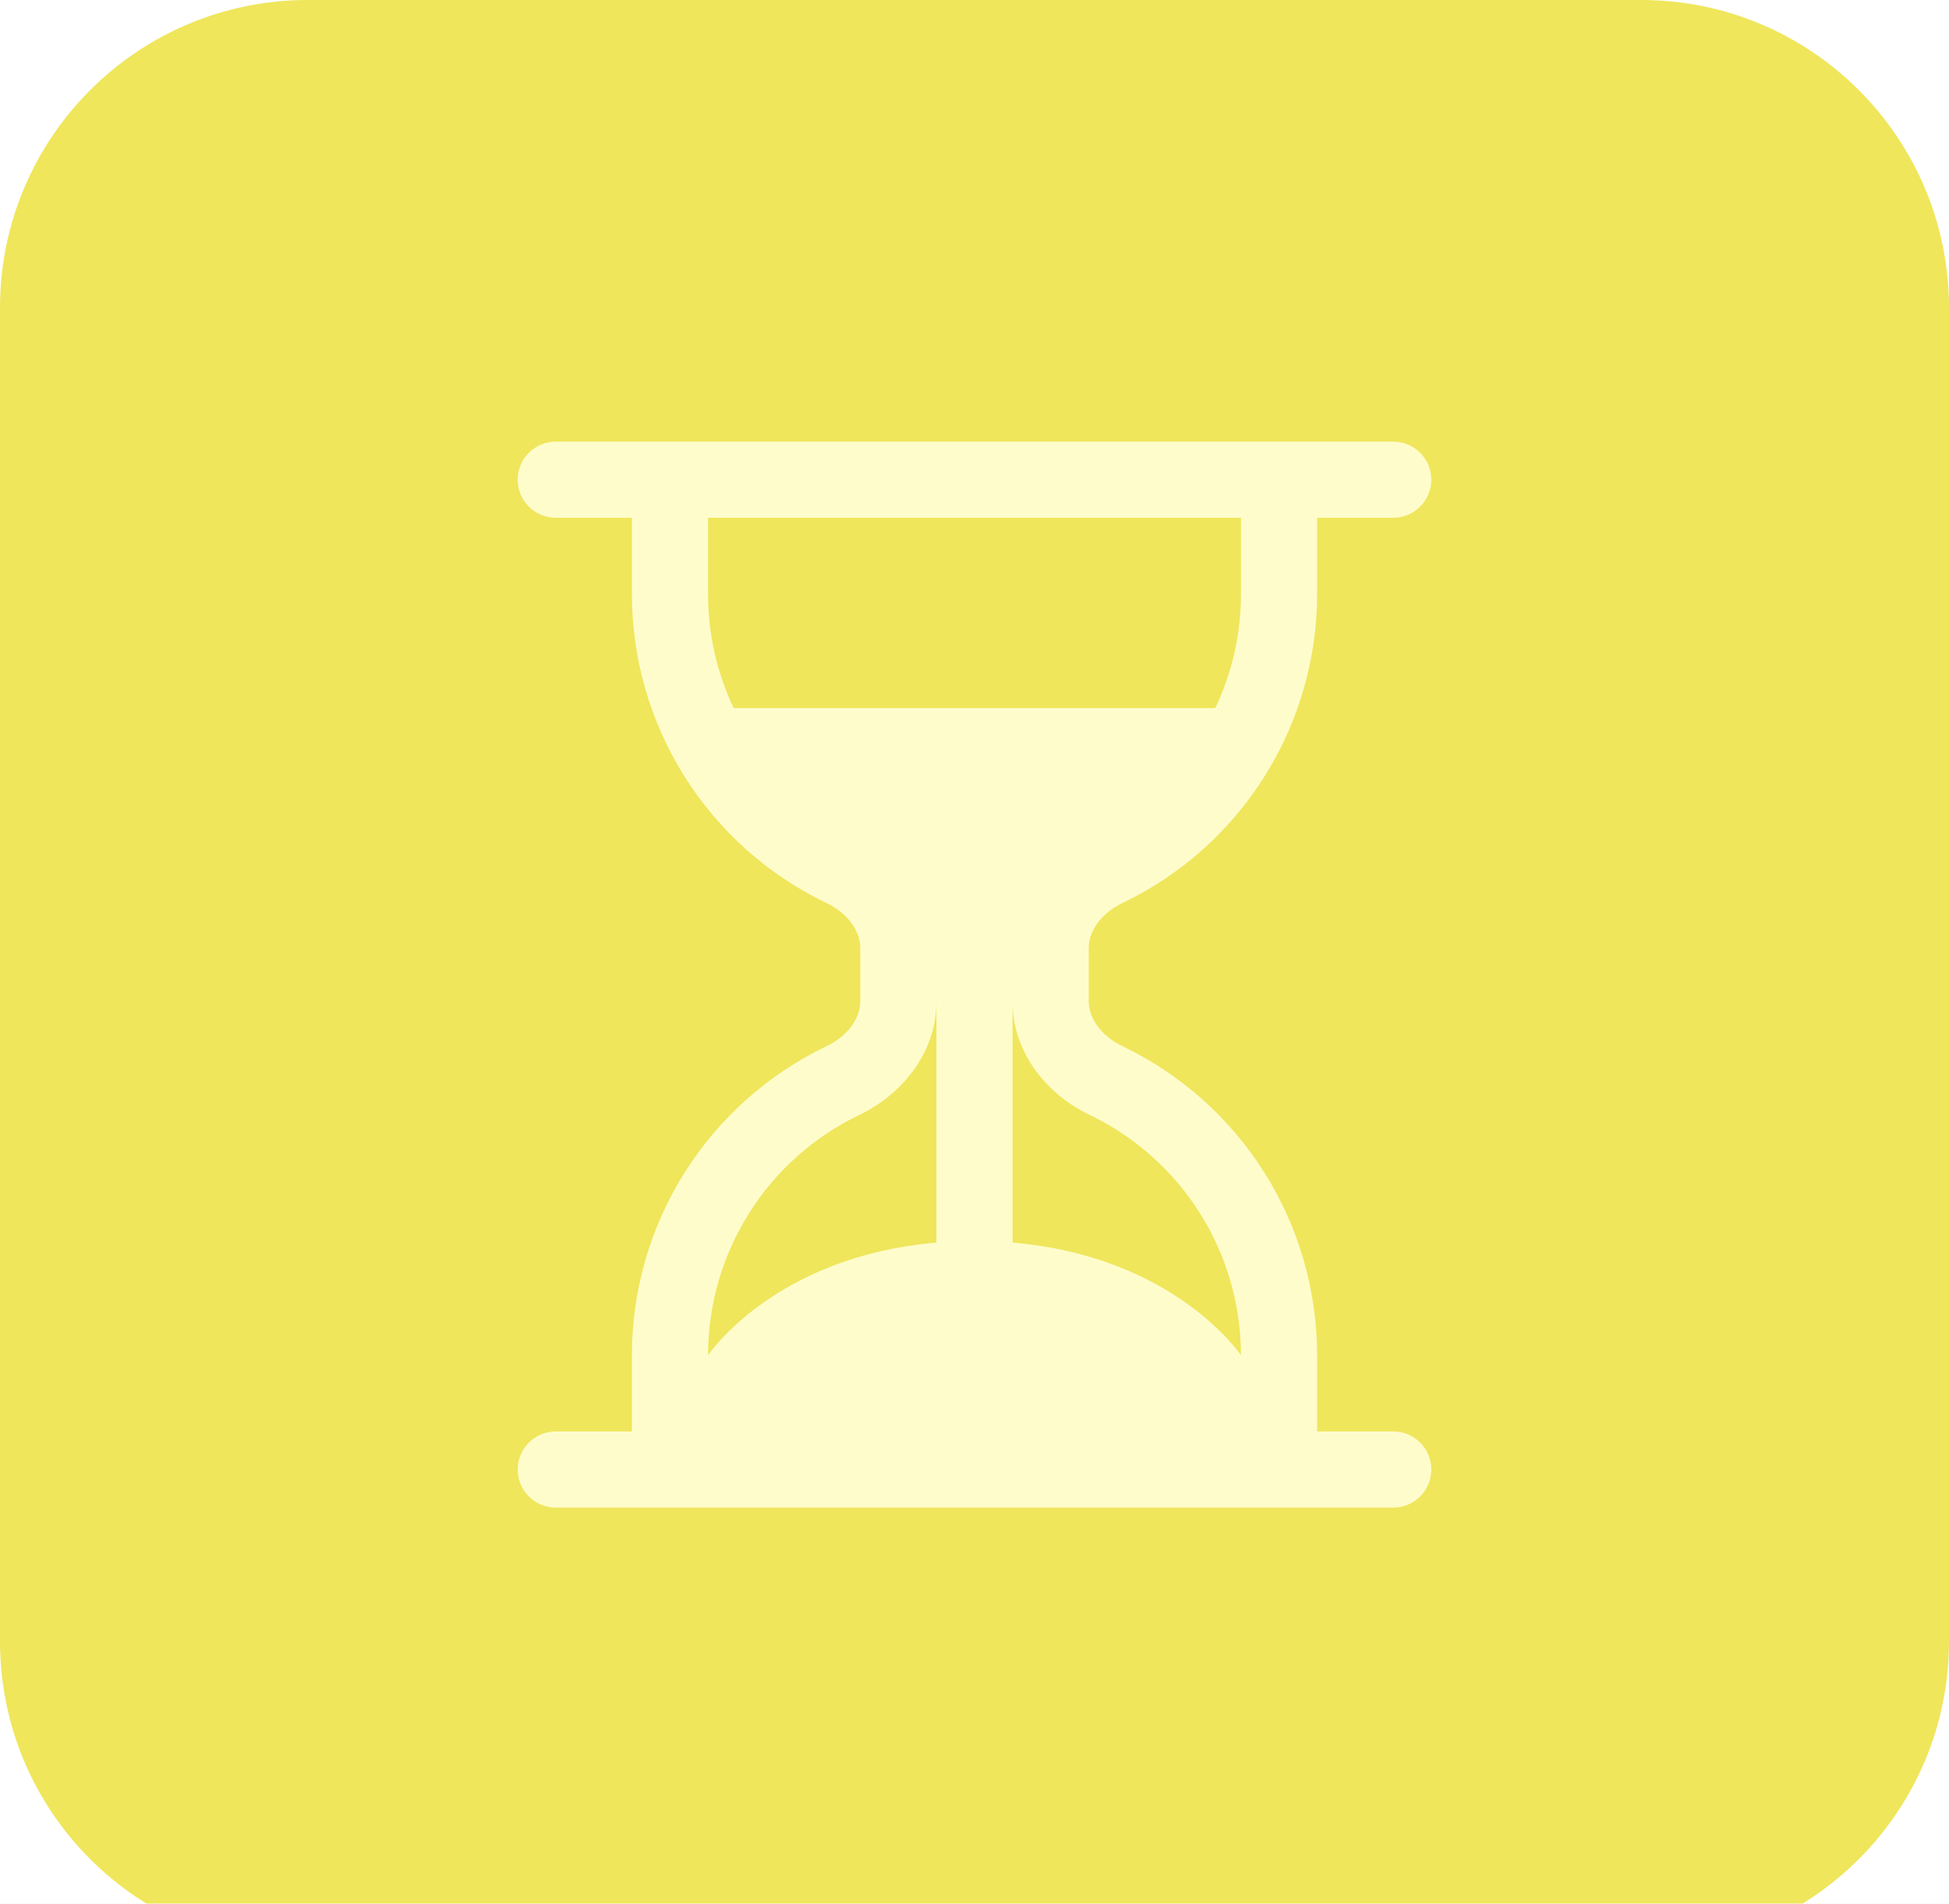
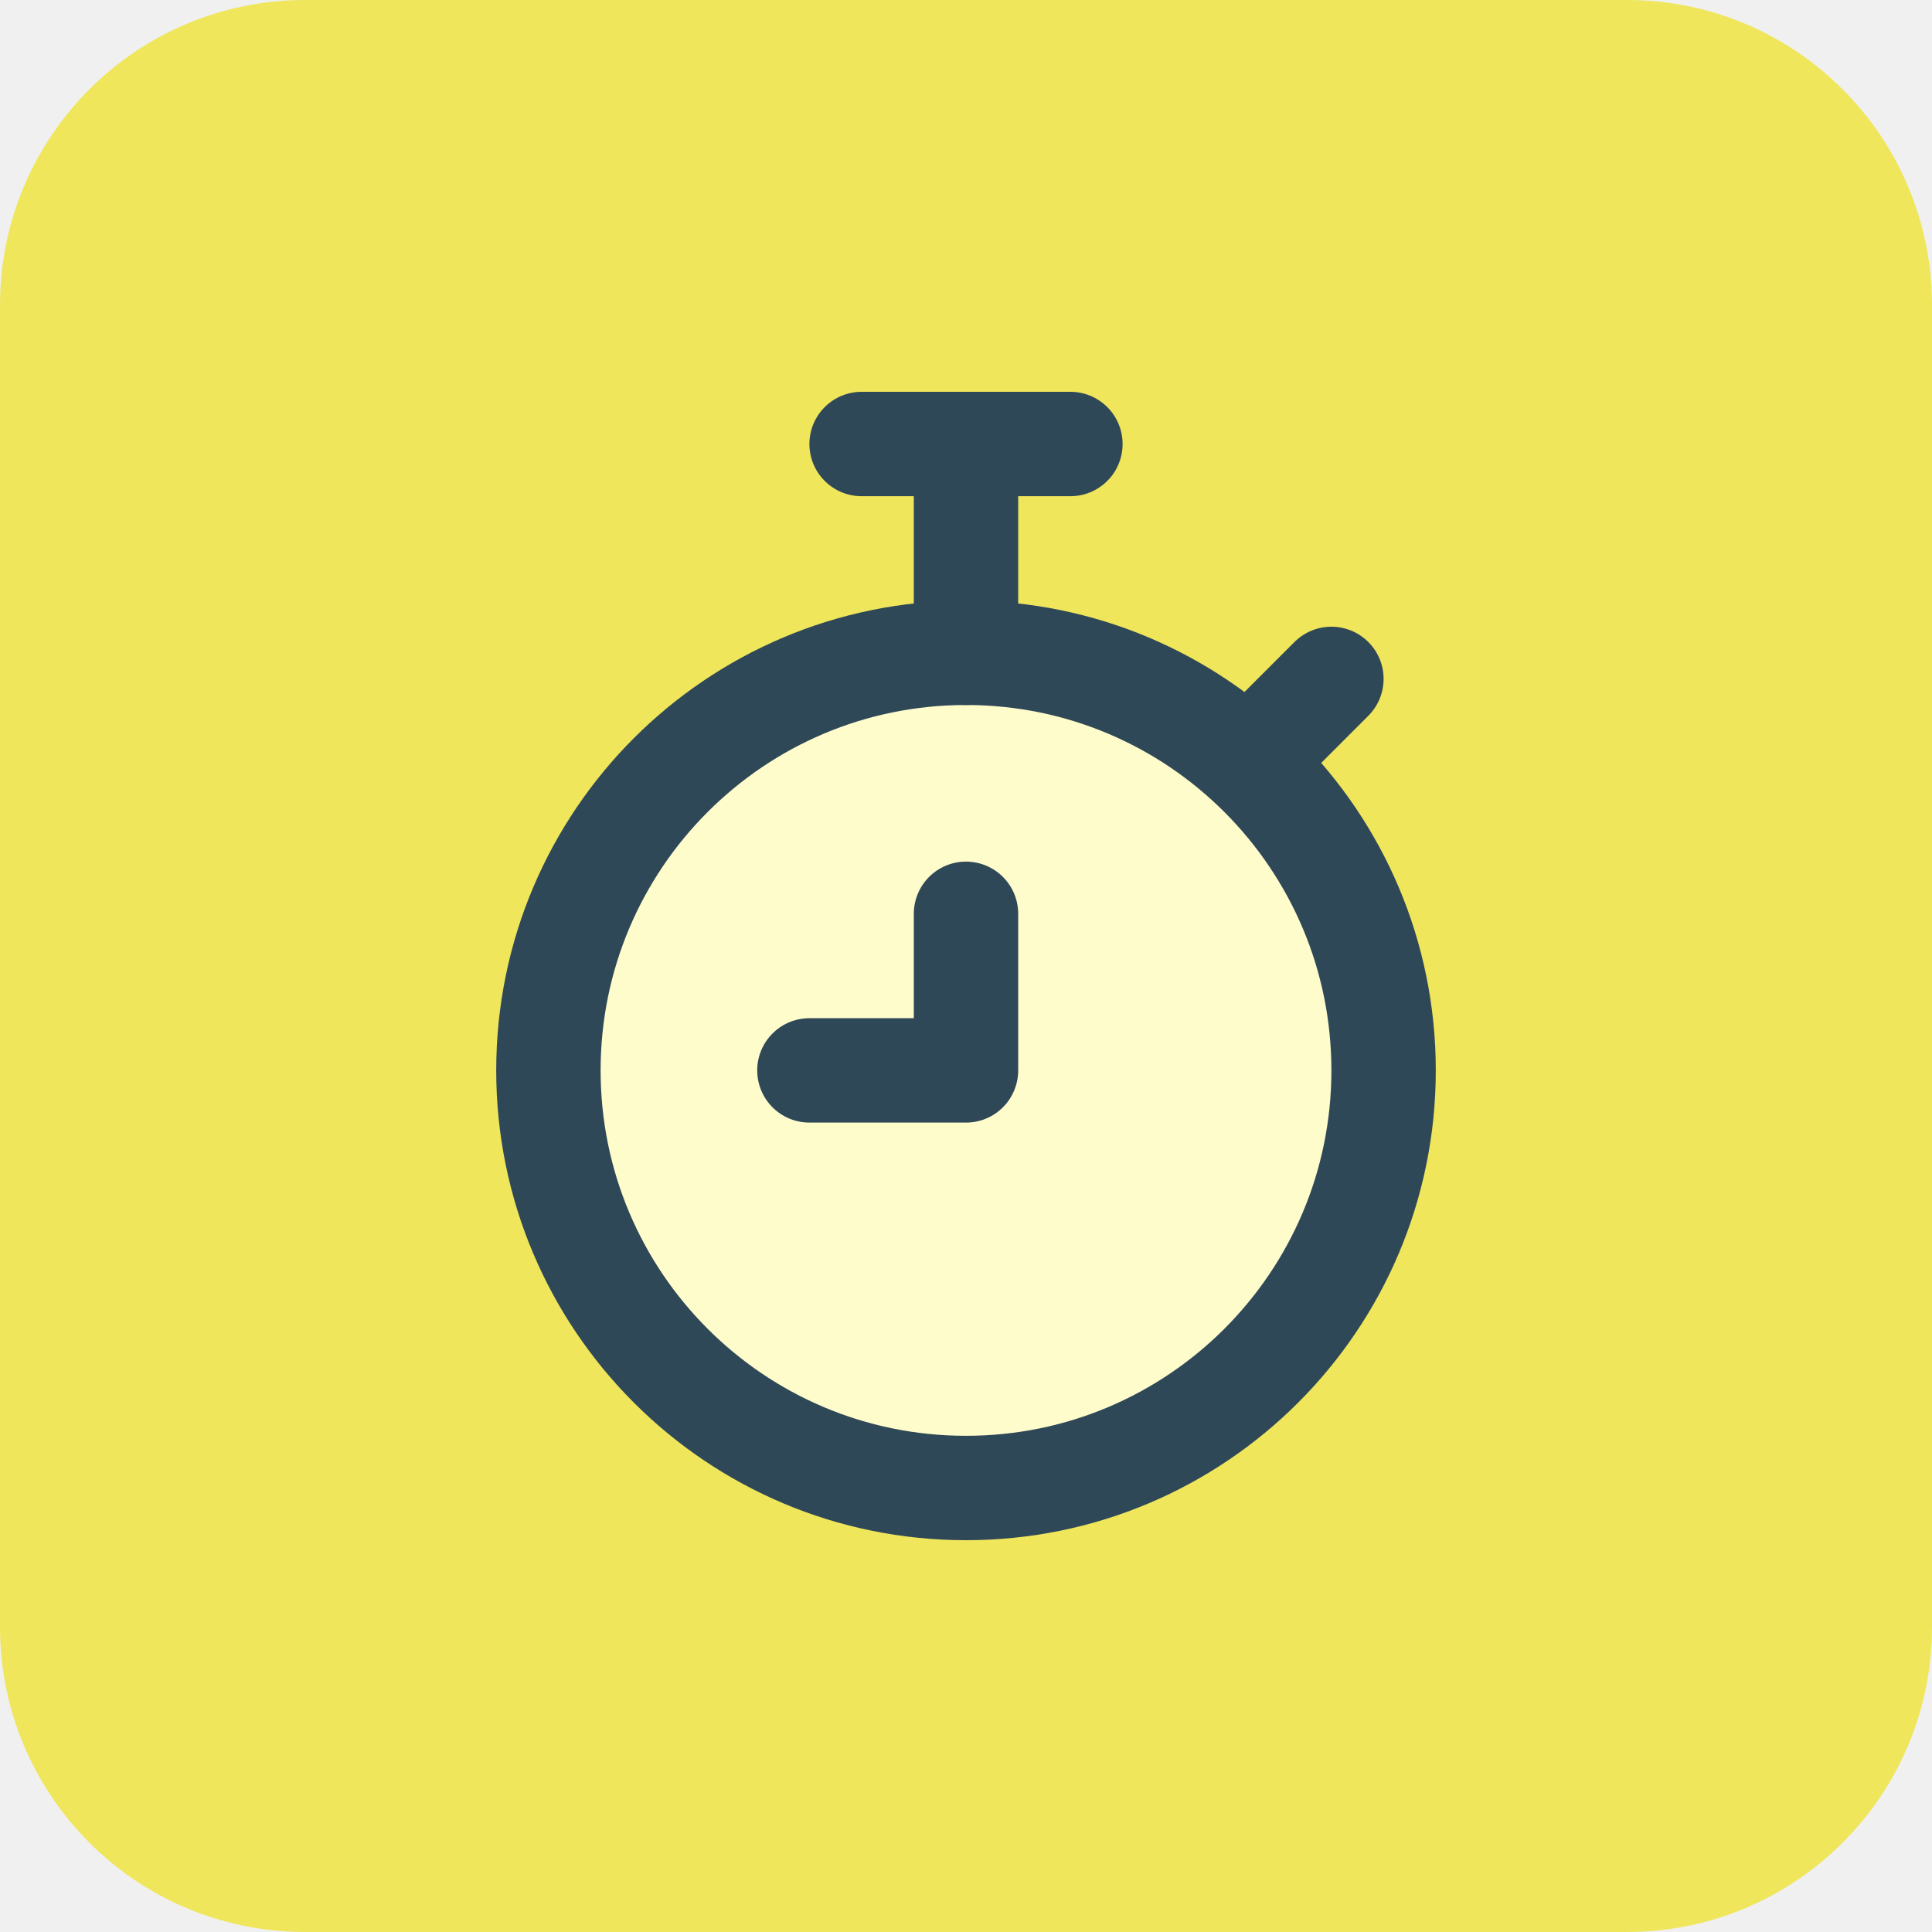
- <svg xmlns="http://www.w3.org/2000/svg" width="256" height="250" viewBox="0 0 256 250" fill="none">
-   <g clip-path="url(#clip0_32_2)">
-     <rect width="256" height="250" fill="white" />
-     <rect width="256" height="256" fill="white" />
-     <rect width="256" height="256" rx="40.421" fill="#EFE65C" />
-     <path d="M73 198C71.674 198 70.402 197.473 69.465 196.536C68.527 195.598 68 194.326 68 193C68 191.674 68.527 190.402 69.465 189.464C70.402 188.527 71.674 188 73 188H83V178C82.998 169.51 85.398 161.192 89.922 154.008C94.447 146.824 100.912 141.066 108.57 137.4C111.47 136.01 113 133.63 113 131.5V124.5C113 122.37 111.46 119.99 108.57 118.6C100.912 114.934 94.447 109.176 89.922 101.992C85.398 94.808 82.998 86.49 83 78V68H73C71.674 68 70.402 67.473 69.465 66.535C68.527 65.598 68 64.326 68 63C68 61.674 68.527 60.402 69.465 59.465C70.402 58.527 71.674 58 73 58H183C184.326 58 185.598 58.527 186.536 59.465C187.473 60.402 188 61.674 188 63C188 64.326 187.473 65.598 186.536 66.535C185.598 67.473 184.326 68 183 68H173V78C173.002 86.49 170.602 94.808 166.078 101.992C161.553 109.176 155.088 114.934 147.43 118.6C144.53 119.99 143 122.37 143 124.5V131.5C143 133.63 144.54 136.01 147.43 137.4C155.088 141.066 161.553 146.824 166.078 154.008C170.602 161.192 173.002 169.51 173 178V188H183C184.326 188 185.598 188.527 186.536 189.464C187.473 190.402 188 191.674 188 193C188 194.326 187.473 195.598 186.536 196.536C185.598 197.473 184.326 198 183 198H73ZM93 68V78C93 83.37 94.2 88.45 96.37 93H159.63C161.79 88.45 163 83.37 163 78V68H93ZM123 131.5C123 138.51 118.22 143.86 112.89 146.42C106.933 149.271 101.904 153.749 98.385 159.338C94.865 164.926 92.998 171.396 93 178C93 178 101.66 165.01 123 163.2V131.5ZM133 131.5V163.2C154.34 165.01 163 178 163 178C163.002 171.396 161.135 164.926 157.615 159.338C154.096 153.749 149.067 149.271 143.11 146.42C137.78 143.86 133 138.52 133 131.51V131.5Z" fill="#FFFCCC" />
-   </g>
-   <defs>
-     <clipPath id="clip0_32_2">
-       <rect width="256" height="250" fill="white" />
-     </clipPath>
-   </defs>
+ <svg xmlns="http://www.w3.org/2000/svg" width="256" height="256" viewBox="0 0 256 256" fill="none">
+   <rect width="256" height="256" rx="40.421" fill="#EFE65C" />
+   <path d="M128 197.167C158.56 197.167 183.333 172.393 183.333 141.833C183.333 111.274 158.56 86.5 128 86.5C97.44 86.5 72.667 111.274 72.667 141.833C72.667 172.393 97.44 197.167 128 197.167Z" fill="#FFFCCC" stroke="#2F4858" stroke-width="13.833" />
+   <path d="M128 141.833H107.25M141.833 58.833H114.167H141.833ZM128 58.833V86.5V58.833ZM166.042 100.333L176.417 89.958L166.042 100.333ZM128 141.833V121.083V141.833Z" stroke="#2F4858" stroke-width="13.833" stroke-linecap="round" stroke-linejoin="round" />
</svg>
